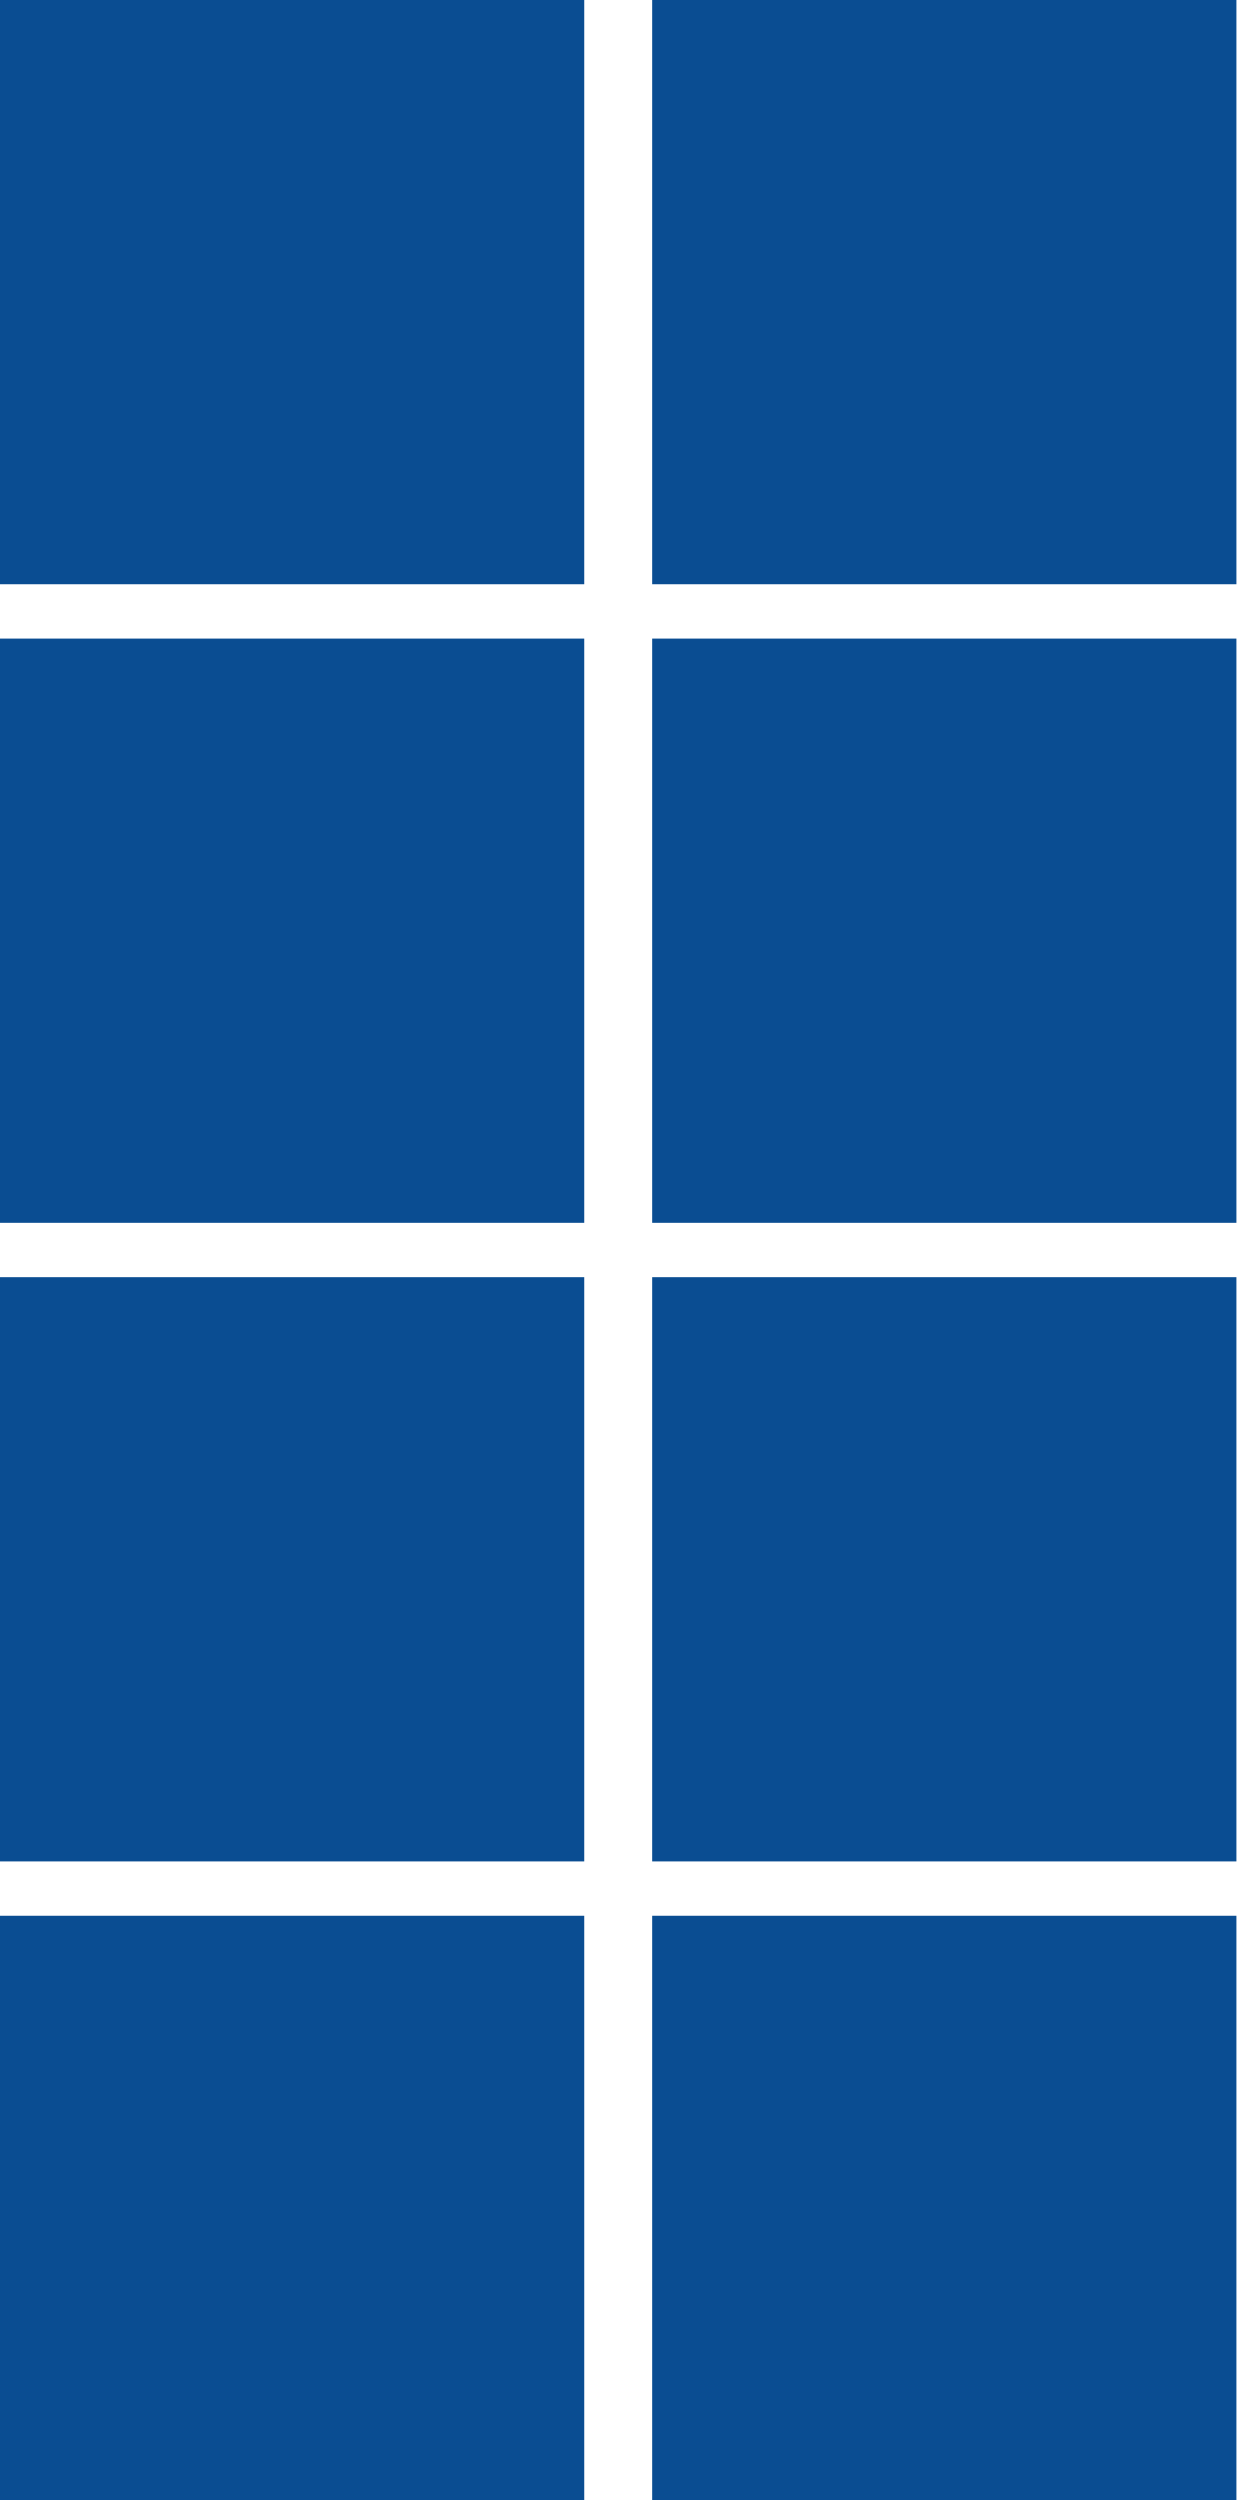
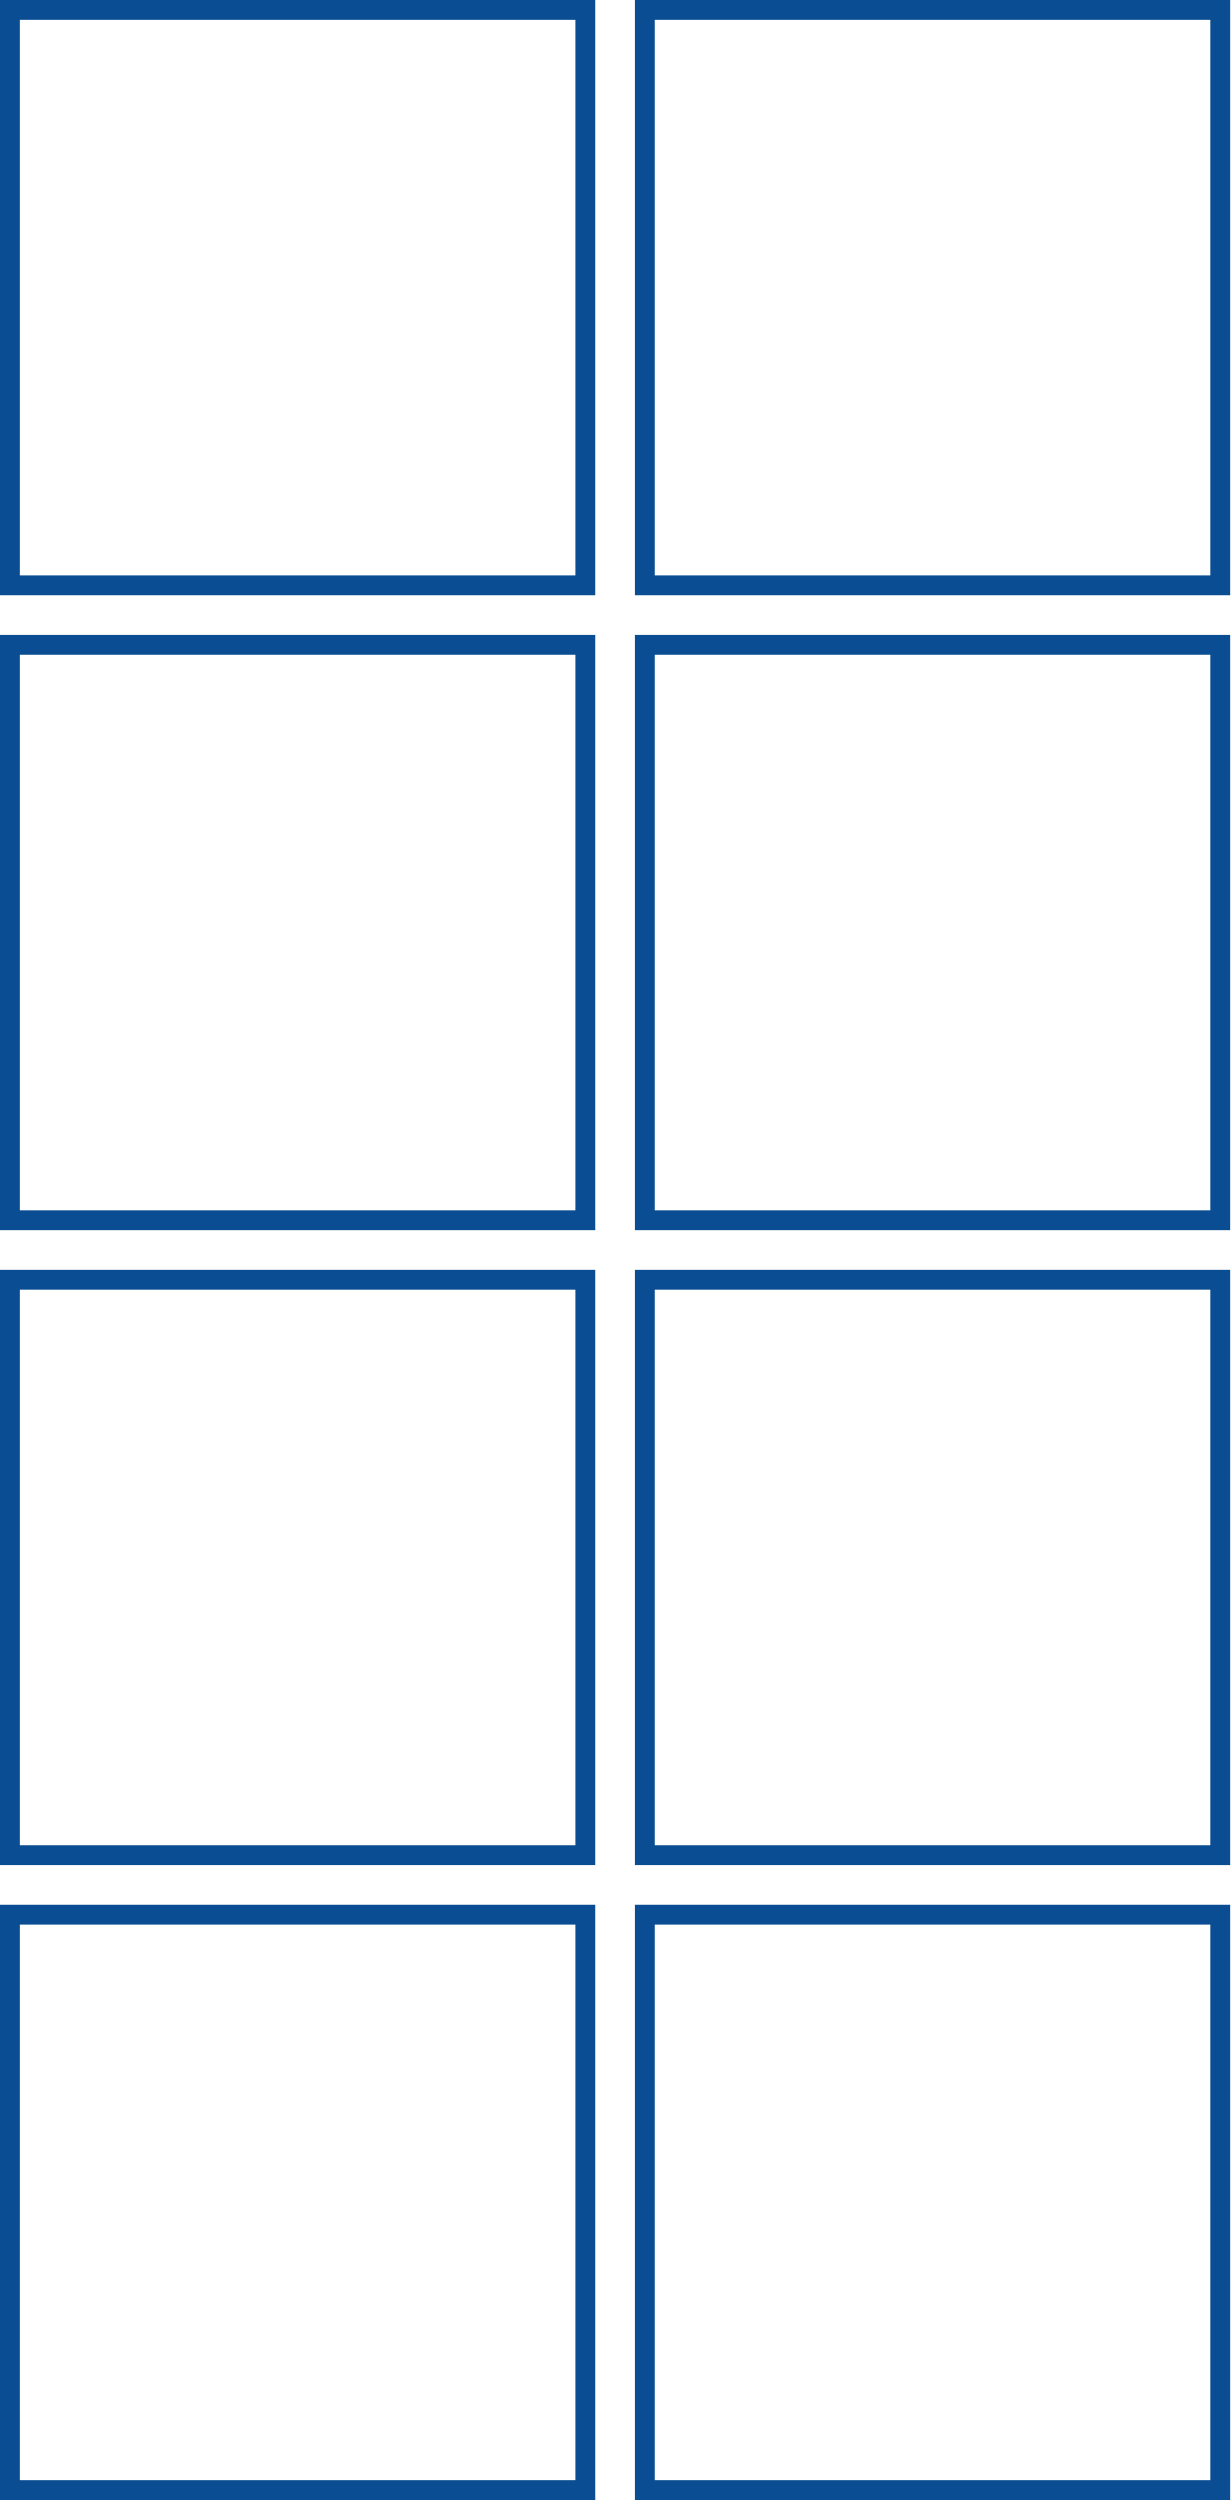
- <svg xmlns="http://www.w3.org/2000/svg" width="91" height="184" viewBox="0 0 91 184" fill="none">
-   <rect width="43" height="43" fill="#0A4D92" />
-   <rect x="48" width="43" height="43" fill="#0A4D92" />
-   <rect y="47" width="43" height="43" fill="#0A4D92" />
-   <rect x="48" y="47" width="43" height="43" fill="#0A4D92" />
-   <rect y="94" width="43" height="43" fill="#0A4D92" />
-   <rect x="48" y="94" width="43" height="43" fill="#0A4D92" />
-   <rect y="141" width="43" height="43" fill="#0A4D92" />
-   <rect x="48" y="141" width="43" height="43" fill="#0A4D92" />
+ <svg xmlns="http://www.w3.org/2000/svg" width="62" height="126" viewBox="0 0 62 126" fill="none">
+   <rect x="0.5" y="0.5" width="29" height="29" stroke="#0A4D92" />
+   <rect x="32.5" y="0.5" width="29" height="29" stroke="#0A4D92" />
+   <rect x="0.5" y="32.5" width="29" height="29" stroke="#0A4D92" />
+   <rect x="32.5" y="32.5" width="29" height="29" stroke="#0A4D92" />
+   <rect x="0.5" y="64.5" width="29" height="29" stroke="#0A4D92" />
+   <rect x="32.5" y="64.5" width="29" height="29" stroke="#0A4D92" />
+   <rect x="0.5" y="96.5" width="29" height="29" stroke="#0A4D92" />
+   <rect x="32.5" y="96.5" width="29" height="29" stroke="#0A4D92" />
</svg>
